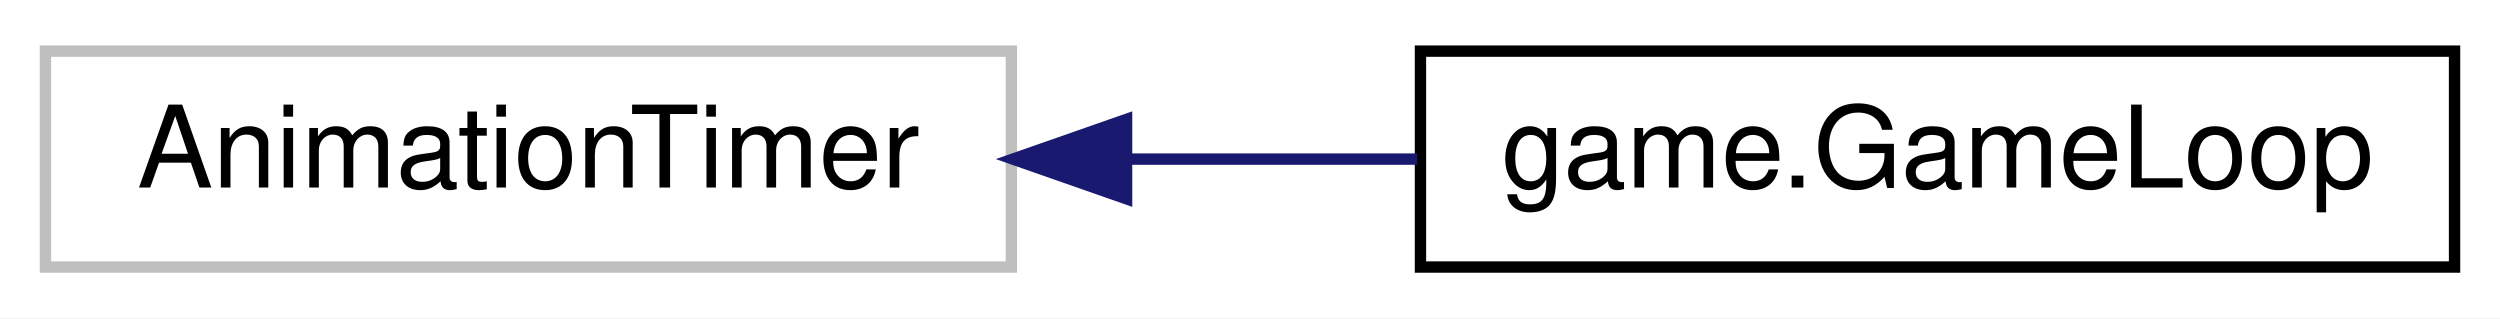
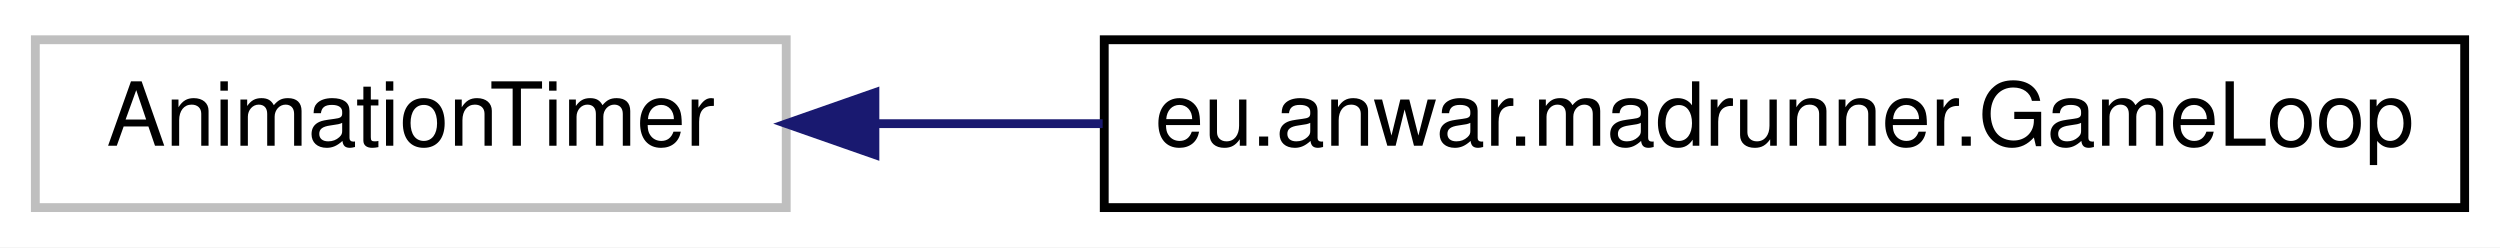
- <svg xmlns="http://www.w3.org/2000/svg" xmlns:xlink="http://www.w3.org/1999/xlink" width="220pt" height="28pt" viewBox="0.00 0.00 220.00 28.00">
+ <svg xmlns="http://www.w3.org/2000/svg" xmlns:xlink="http://www.w3.org/1999/xlink" width="283pt" height="28pt" viewBox="0.00 0.00 283.00 28.00">
  <g id="graph0" class="graph" transform="scale(1 1) rotate(0) translate(4 24)">
-     <polygon fill="white" stroke="transparent" points="-4,4 -4,-24 216,-24 216,4 -4,4" />
+     <polygon fill="white" stroke="transparent" points="-4,4 -4,-24 279,-24 279,4 -4,4" />
    <g id="node1" class="node">
      <g id="a_node1">
        <a xlink:title=" ">
          <polygon fill="white" stroke="#bfbfbf" points="0,-0.5 0,-19.5 85,-19.5 85,-0.5 0,-0.5" />
          <text text-anchor="middle" x="42.5" y="-7.5" font-family="Helvetica,sans-Serif" font-size="10.00">AnimationTimer</text>
        </a>
      </g>
    </g>
    <g id="node2" class="node">
      <g id="a_node2">
-         <a xlink:href="classgame_1_1GameLoop.html" target="_top" xlink:title=" ">
-           <polygon fill="white" stroke="black" points="121,-0.5 121,-19.5 212,-19.5 212,-0.5 121,-0.5" />
-           <text text-anchor="middle" x="166.5" y="-7.5" font-family="Helvetica,sans-Serif" font-size="10.00">game.GameLoop</text>
+         <a xlink:href="classeu_1_1anwar_1_1madrunner_1_1GameLoop.html" target="_top" xlink:title=" ">
+           <polygon fill="white" stroke="black" points="121,-0.5 121,-19.5 275,-19.5 275,-0.5 121,-0.5" />
+           <text text-anchor="middle" x="198" y="-7.5" font-family="Helvetica,sans-Serif" font-size="10.00">eu.anwar.madrunner.GameLoop</text>
        </a>
      </g>
    </g>
    <g id="edge1" class="edge">
-       <path fill="none" stroke="midnightblue" d="M95.29,-10C103.74,-10 112.44,-10 120.71,-10" />
-       <polygon fill="midnightblue" stroke="midnightblue" points="95.14,-6.5 85.14,-10 95.14,-13.5 95.14,-6.5" />
+       <path fill="none" stroke="midnightblue" d="M95.22,-10C103.47,-10 112.15,-10 120.82,-10" />
+       <polygon fill="midnightblue" stroke="midnightblue" points="95.04,-6.5 85.04,-10 95.04,-13.5 95.04,-6.5" />
    </g>
  </g>
</svg>
